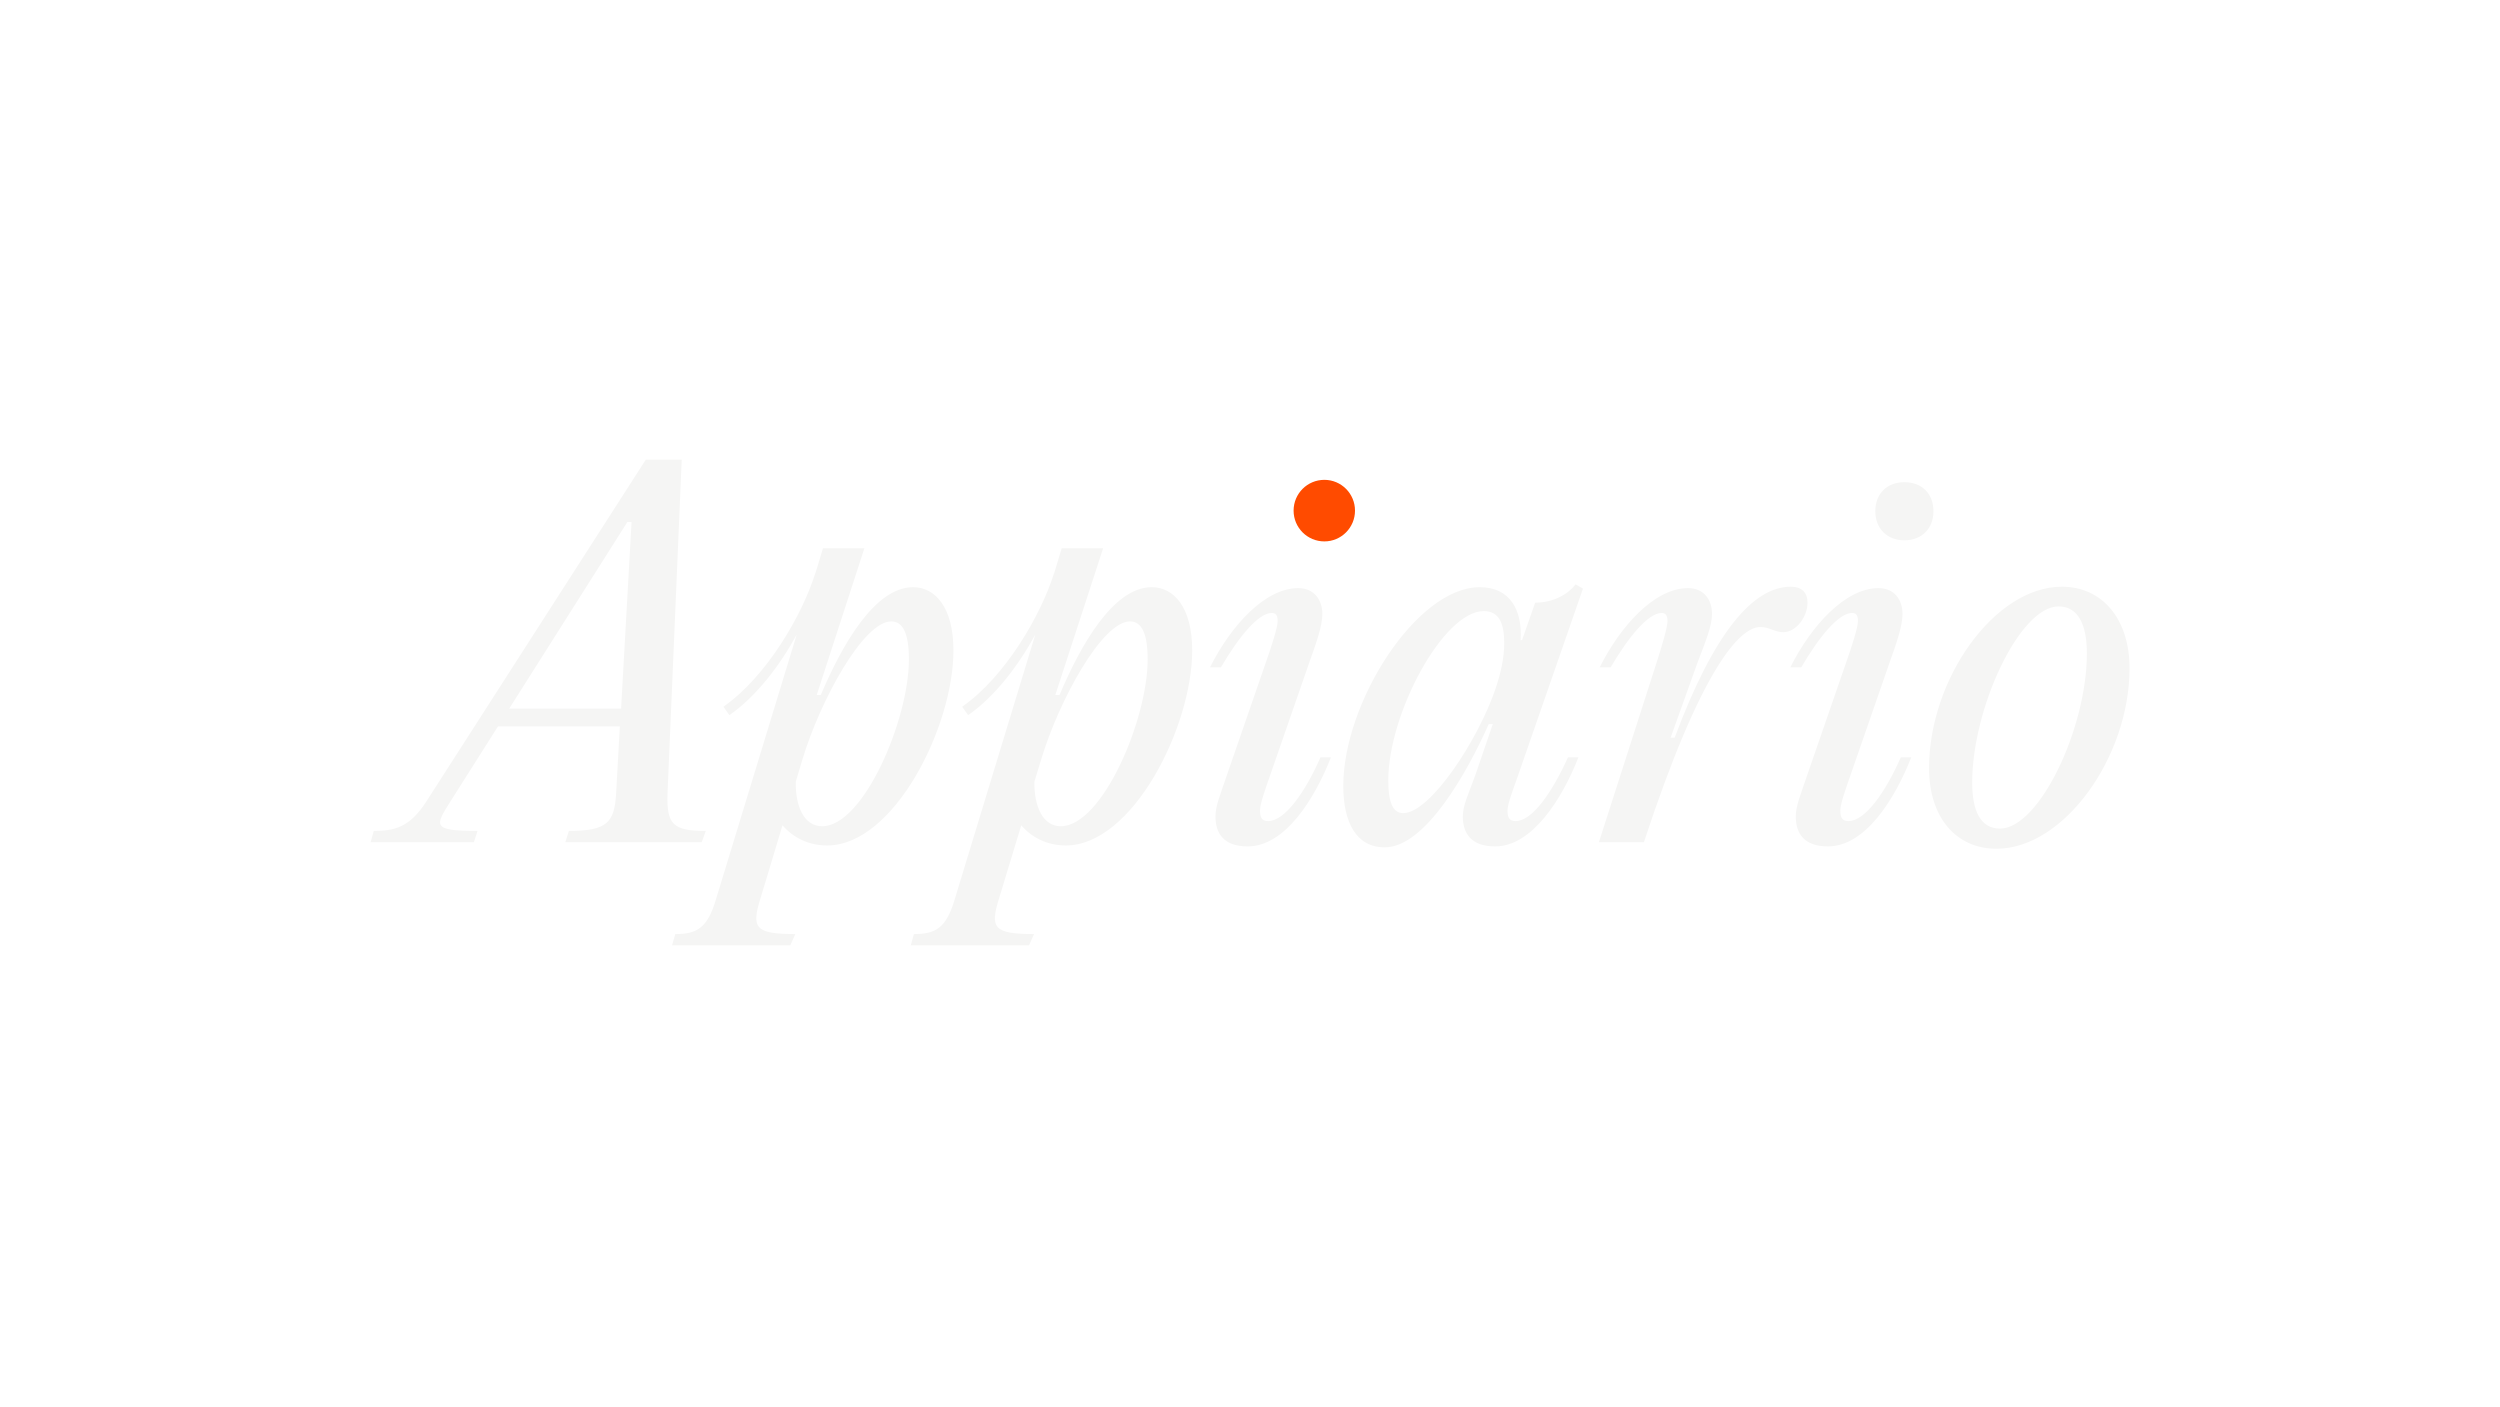
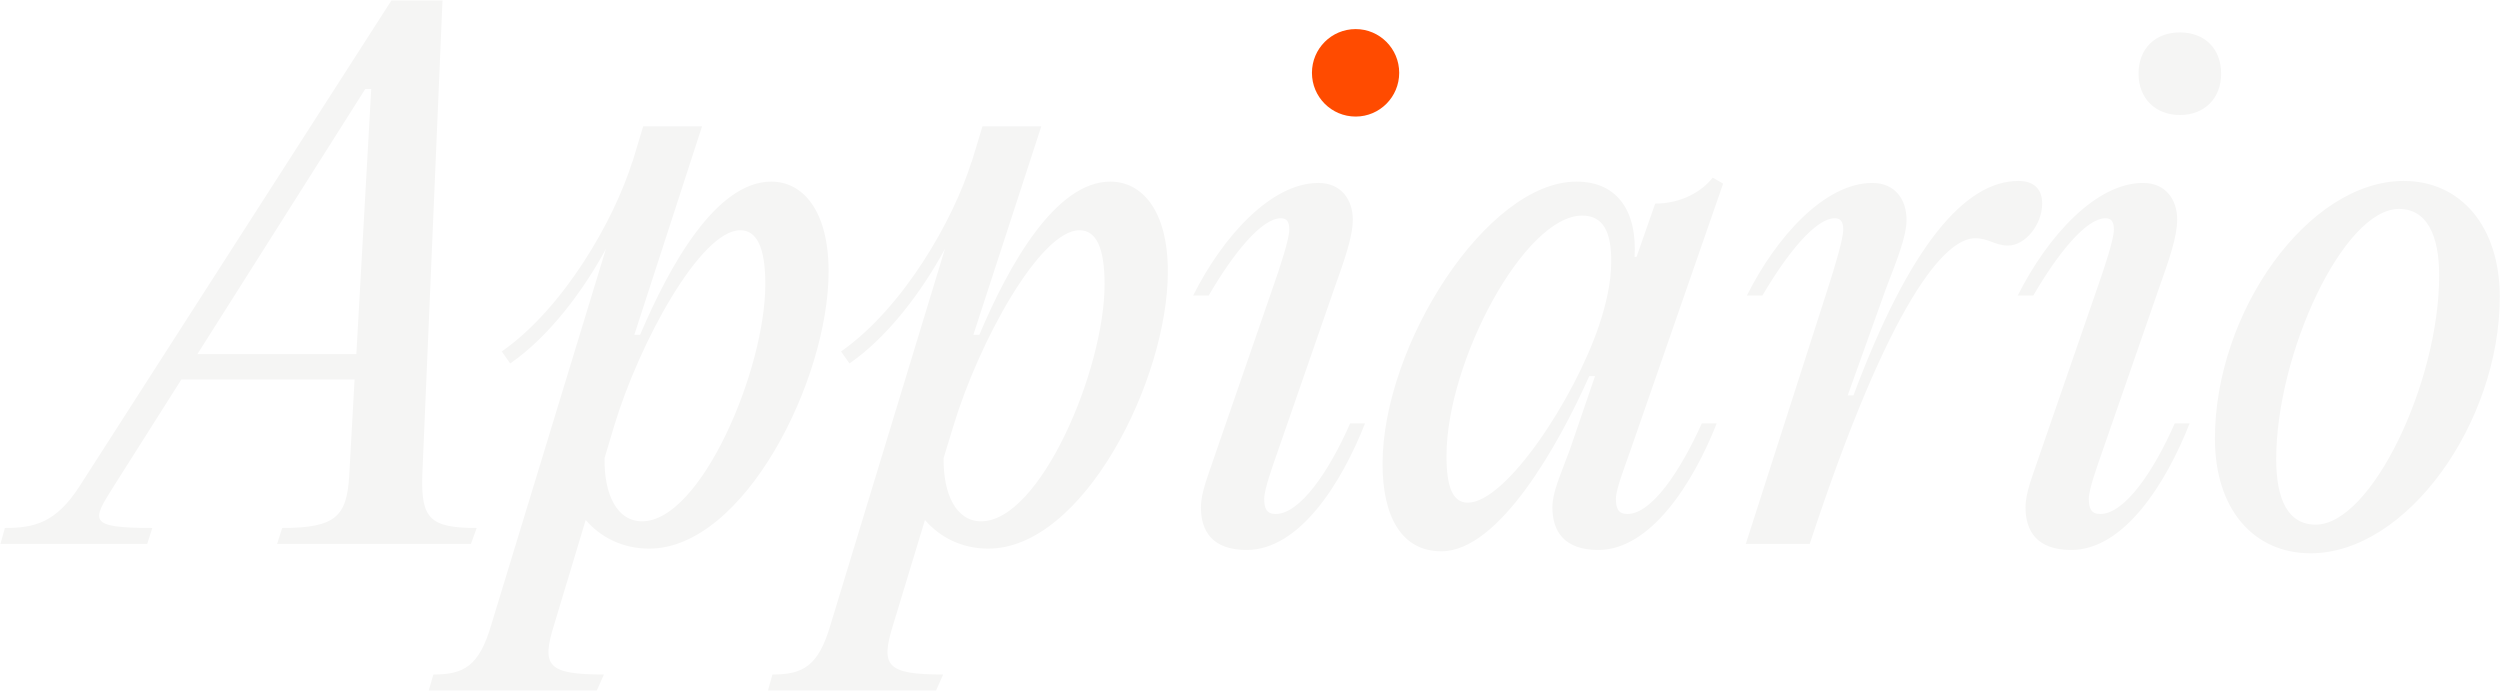
- <svg xmlns="http://www.w3.org/2000/svg" version="1.2" viewBox="0 0 1600 900" width="1600" height="900">
+ <svg xmlns="http://www.w3.org/2000/svg" version="1.2" viewBox="0 0 1126 311" width="1126" height="311">
  <style>
		.s0 { fill: #f5f5f4 } 
		.s1 { fill: #ff4b00 } 
	</style>
-   <path id="Appiario" fill-rule="evenodd" class="s0" d="m427.2 508.1c-0.6 19.5 3.5 23.7 24.5 23.7l-2.6 7.2h-87.3l2.3-7.2c24.4 0 29.1-5.4 30.2-23.7l2.4-43.2h-78l-30.6 48.3c-9.6 15.3-11.9 18.6 17.5 18.6l-2.3 7.2h-66.1l2-7.2c13.4 0 23-2.4 33.5-18.6l140.6-219h23zm-101.3-54.6h71.6l6.7-119.4h-2.7zm284.3-37.2c0 48.9-38.1 124.8-80.8 124.8-12 0-21.9-5.1-28.6-12.9l-14.2 47.1c-5.8 18.6-3.2 22.5 22.4 22.5l-3.2 7.2h-75.7l2.1-7.2c13.6 0 20.6-3.6 26.1-22.5l51.6-169.2c-10.2 18.9-25.7 39.6-43.1 51.6l-3.8-5.4c27.9-19.5 50.6-59.1 58.8-85.5v0.3l4.9-16.2h26.5l-30.5 93.9h2.6c13.4-31.5 34.3-69 59.1-69 13.9 0 25.8 12.6 25.8 40.5zm-28.5 5.7c0-16.5-3.8-24.3-11.3-24.3-17.8 0-45.4 50.4-56.8 88.2l-4.3 14.4c-0.3 16.2 5.5 28.5 16.9 28.5 26.4 0 55.5-68.1 55.5-106.8zm181.3-5.7c0 48.9-38.1 124.8-80.9 124.8-11.9 0-21.8-5.1-28.5-12.9l-14.3 47.1c-5.8 18.6-3.2 22.5 22.5 22.5l-3.2 7.2h-75.7l2-7.2c13.7 0 20.7-3.6 26.2-22.5l51.5-169.2c-10.2 18.9-25.6 39.6-43 51.6l-3.8-5.4c27.9-19.5 50.6-59.1 58.8-85.5v0.3l4.9-16.2h26.5l-30.6 93.9h2.7c13.3-31.5 34.3-69 59-69 14 0 25.9 12.6 25.9 40.5zm-28.5 5.7c0-16.5-3.8-24.3-11.3-24.3-17.8 0-45.4 50.4-56.8 88.2l-4.4 14.4c-0.2 16.2 5.6 28.5 16.9 28.5 26.5 0 55.6-68.1 55.6-106.8zm94.3-94.8c0-11.4 7.6-18.6 18.6-18.6 11.1 0 18.6 7.2 18.6 18.6 0 11.1-7.5 18.6-18.6 18.6-11 0-18.6-7.5-18.6-18.6zm-18.6 96.6c3.5-9.9 7.5-22.2 7.5-26.4 0-3.9-1.4-5.1-3.8-5.1-8.7 0-21.5 15.9-32.5 34.8h-7c13.4-26.7 35.2-50.7 56.4-50.7 10.5 0 15.5 7.8 15.5 16.5 0 7.8-3.8 18.3-8.5 31.5l-25.3 72.9c-2.3 6.6-6.1 17.1-6.1 21.3 0 4.5 1.1 6.9 5.2 6.9 10.8 0 23.9-18.9 33.5-40.8h6.7c-10.5 26.7-29.4 57-53.3 57-15.4 0-20.6-8.4-20.6-19.2 0-6.9 3.2-14.1 7.2-26.1zm193.3 60.9h6.7c-10.5 26.7-29.7 57-53.3 57-15.4 0-20.7-8.4-20.7-19.2 0-6.9 3.5-14.1 7.9-26.1l11.3-33h-2.6c-13.9 31.2-40.7 78.9-66.6 78.9-18.3 0-26.5-16.2-26.5-39.3 0-53.4 46.9-127.2 87.3-127.2 19.5 0 27.4 14.7 26.2 33.9h0.9l8.4-24c11.7 0 21-5.4 25.9-11.7l4.7 2.7-41.9 120.6c-2.4 6.9-6.4 17.1-6.4 21.3 0 4.5 1.1 6.9 5.2 6.9 10.8 0 23.6-18.9 33.5-40.8zm-46.3-44.1c3.2-9.6 5.5-19.2 5.5-29.1 0-12.9-3.5-20.4-13.1-20.4-25.9 0-61.1 65.7-61.1 108.3 0 13.5 2.6 21 9.6 21 17.2 0 48-46.8 59.1-79.8zm66.1 98.4l36.9-114.9c3.2-9.9 7-22.5 7-26.7 0-3.9-1.5-5.1-3.8-5.1-8.7 0-21.5 15.9-32.6 34.8h-7c13.4-26.7 35.2-50.7 56.5-50.7 10.5 0 15.4 7.8 15.4 16.5 0 7.8-4.4 18.3-9.3 31.2l-17.2 48h2.6c25.1-67.2 50.1-96.6 74.3-96.6 6.9 0 10.7 3.6 10.7 10.2 0 9.3-7.5 18.9-15.4 18.9-5.8 0-8.7-3.3-14.8-3.3-13.4 0-38.2 27.3-74.5 137.7zm176.9-211.8c0-11.4 7.6-18.6 18.6-18.6 11.1 0 18.6 7.2 18.6 18.6 0 11.1-7.5 18.6-18.6 18.6-11 0-18.6-7.5-18.6-18.6zm-18.6 96.6c3.5-9.9 7.5-22.2 7.5-26.4 0-3.9-1.4-5.1-3.8-5.1-8.7 0-21.5 15.9-32.5 34.8h-7c13.4-26.7 35.2-50.7 56.4-50.7 10.5 0 15.4 7.8 15.4 16.5 0 7.8-3.7 18.3-8.4 31.5l-25.3 72.9c-2.3 6.6-6.1 17.1-6.1 21.3 0 4.5 1.1 6.9 5.2 6.9 10.8 0 23.9-18.9 33.5-40.8h6.7c-10.5 26.7-29.4 57-53.3 57-15.4 0-20.6-8.4-20.6-19.2 0-6.9 3.2-14.1 7.2-26.1zm53 67.8c0-57 41.9-116.1 85-116.1 25.9 0 43.3 20.7 43.3 52.2 0 56.7-41.9 115.5-85.2 115.5-25.6 0-43.1-19.8-43.1-51.6zm101-73.5c0-18.3-5.6-30-18.1-30-25 0-55.3 65.1-55.3 112.8 0 18 5.3 29.4 17.8 29.4 25 0 55.6-63.9 55.6-112.2z" />
-   <path id="Shape 1" fill-rule="evenodd" class="s1" d="m847.6 346.5c-10.9 0-19.7-8.8-19.7-19.7 0-10.9 8.8-19.7 19.7-19.7 10.8 0 19.6 8.8 19.6 19.7 0 10.9-8.8 19.7-19.6 19.7z" />
+   <path id="Appiario" fill-rule="evenodd" class="s0" d="m190.2 214.1c-0.6 19.5 3.5 23.7 24.5 23.7l-2.6 7.2h-87.3l2.3-7.2c24.4 0 29.1-5.4 30.2-23.7l2.4-43.2h-78l-30.6 48.3c-9.6 15.3-11.9 18.6 17.5 18.6l-2.3 7.2h-66.1l2-7.2c13.4 0 23-2.4 33.5-18.6l140.6-219h23zm-101.3-54.6h71.6l6.7-119.4h-2.7zm284.3-37.2c0 48.9-38.1 124.8-80.8 124.8-12 0-21.9-5.1-28.6-12.9l-14.2 47.1c-5.8 18.6-3.2 22.5 22.4 22.5l-3.2 7.2h-75.7l2.1-7.2c13.6 0 20.6-3.6 26.1-22.5l51.6-169.2c-10.2 18.9-25.7 39.6-43.1 51.6l-3.8-5.4c27.9-19.5 50.6-59.1 58.8-85.5v0.3l4.9-16.2h26.5l-30.5 93.9h2.6c13.4-31.5 34.3-69 59.1-69 13.9 0 25.8 12.6 25.8 40.5zm-28.5 5.7c0-16.5-3.8-24.3-11.3-24.3-17.8 0-45.4 50.4-56.8 88.2l-4.3 14.4c-0.3 16.2 5.5 28.5 16.9 28.5 26.4 0 55.5-68.1 55.5-106.8zm181.3-5.7c0 48.9-38.1 124.8-80.9 124.8-11.9 0-21.8-5.1-28.5-12.9l-14.3 47.1c-5.8 18.6-3.2 22.5 22.5 22.5l-3.2 7.2h-75.7l2-7.2c13.7 0 20.7-3.6 26.2-22.5l51.5-169.2c-10.2 18.9-25.6 39.6-43 51.6l-3.8-5.4c27.9-19.5 50.6-59.1 58.8-85.5v0.3l4.9-16.2h26.5l-30.6 93.9h2.7c13.3-31.5 34.3-69 59-69 14 0 25.9 12.6 25.9 40.5zm-28.5 5.7c0-16.5-3.8-24.3-11.3-24.3-17.8 0-45.4 50.4-56.8 88.2l-4.4 14.4c-0.2 16.2 5.6 28.5 16.9 28.5 26.5 0 55.6-68.1 55.6-106.8zm94.3-94.8c0-11.4 7.6-18.6 18.6-18.6 11.1 0 18.6 7.2 18.6 18.6 0 11.1-7.5 18.6-18.6 18.6-11 0-18.6-7.5-18.6-18.6zm-18.6 96.6c3.5-9.9 7.5-22.2 7.5-26.4 0-3.9-1.4-5.1-3.8-5.1-8.7 0-21.5 15.9-32.5 34.8h-7c13.4-26.7 35.2-50.7 56.4-50.7 10.5 0 15.5 7.8 15.5 16.5 0 7.8-3.8 18.3-8.5 31.5l-25.3 72.9c-2.3 6.6-6.1 17.1-6.1 21.3 0 4.5 1.1 6.9 5.2 6.9 10.8 0 23.9-18.9 33.5-40.8h6.7c-10.5 26.7-29.4 57-53.3 57-15.4 0-20.6-8.4-20.6-19.2 0-6.9 3.2-14.1 7.2-26.1zm193.3 60.9h6.7c-10.5 26.7-29.7 57-53.3 57-15.4 0-20.7-8.4-20.7-19.2 0-6.9 3.5-14.1 7.9-26.1l11.3-33h-2.6c-13.9 31.2-40.7 78.9-66.6 78.9-18.3 0-26.5-16.2-26.5-39.3 0-53.4 46.9-127.2 87.3-127.2 19.5 0 27.4 14.7 26.2 33.9h0.9l8.4-24c11.7 0 21-5.4 25.9-11.7l4.7 2.7-41.9 120.6c-2.4 6.9-6.4 17.1-6.4 21.3 0 4.5 1.1 6.9 5.2 6.9 10.8 0 23.6-18.9 33.5-40.8zm-46.3-44.1c3.2-9.6 5.5-19.2 5.5-29.1 0-12.9-3.5-20.4-13.1-20.4-25.9 0-61.1 65.7-61.1 108.3 0 13.5 2.6 21 9.6 21 17.2 0 48-46.8 59.1-79.8zm66.1 98.4l36.9-114.9c3.2-9.9 7-22.5 7-26.7 0-3.9-1.5-5.1-3.8-5.1-8.7 0-21.5 15.9-32.6 34.8h-7c13.4-26.7 35.2-50.7 56.5-50.7 10.5 0 15.4 7.8 15.4 16.5 0 7.8-4.4 18.3-9.3 31.2l-17.2 48h2.6c25.1-67.2 50.1-96.6 74.3-96.6 6.9 0 10.7 3.6 10.7 10.2 0 9.3-7.5 18.9-15.4 18.9-5.8 0-8.7-3.3-14.8-3.3-13.4 0-38.2 27.3-74.5 137.7zm176.9-211.8c0-11.4 7.6-18.6 18.6-18.6 11.1 0 18.6 7.2 18.6 18.6 0 11.1-7.5 18.6-18.6 18.6-11 0-18.6-7.5-18.6-18.6zm-18.6 96.6c3.5-9.9 7.5-22.2 7.5-26.4 0-3.9-1.4-5.1-3.8-5.1-8.7 0-21.5 15.9-32.5 34.8h-7c13.4-26.7 35.2-50.7 56.4-50.7 10.5 0 15.4 7.8 15.4 16.5 0 7.8-3.7 18.3-8.4 31.5l-25.3 72.9c-2.3 6.6-6.1 17.1-6.1 21.3 0 4.5 1.1 6.9 5.2 6.9 10.8 0 23.9-18.9 33.5-40.8h6.7c-10.5 26.7-29.4 57-53.3 57-15.4 0-20.6-8.4-20.6-19.2 0-6.9 3.2-14.1 7.2-26.1zm53 67.8c0-57 41.9-116.1 85-116.1 25.9 0 43.3 20.7 43.3 52.2 0 56.7-41.9 115.5-85.2 115.5-25.6 0-43.1-19.8-43.1-51.6zm101-73.5c0-18.3-5.6-30-18.1-30-25 0-55.3 65.1-55.3 112.8 0 18 5.3 29.4 17.8 29.4 25 0 55.6-63.9 55.6-112.2z" />
+   <path id="Shape 1" fill-rule="evenodd" class="s1" d="m610.6 52.5c-10.9 0-19.7-8.8-19.7-19.7 0-10.9 8.8-19.7 19.7-19.7 10.8 0 19.6 8.8 19.6 19.7 0 10.9-8.8 19.7-19.6 19.7z" />
</svg>
